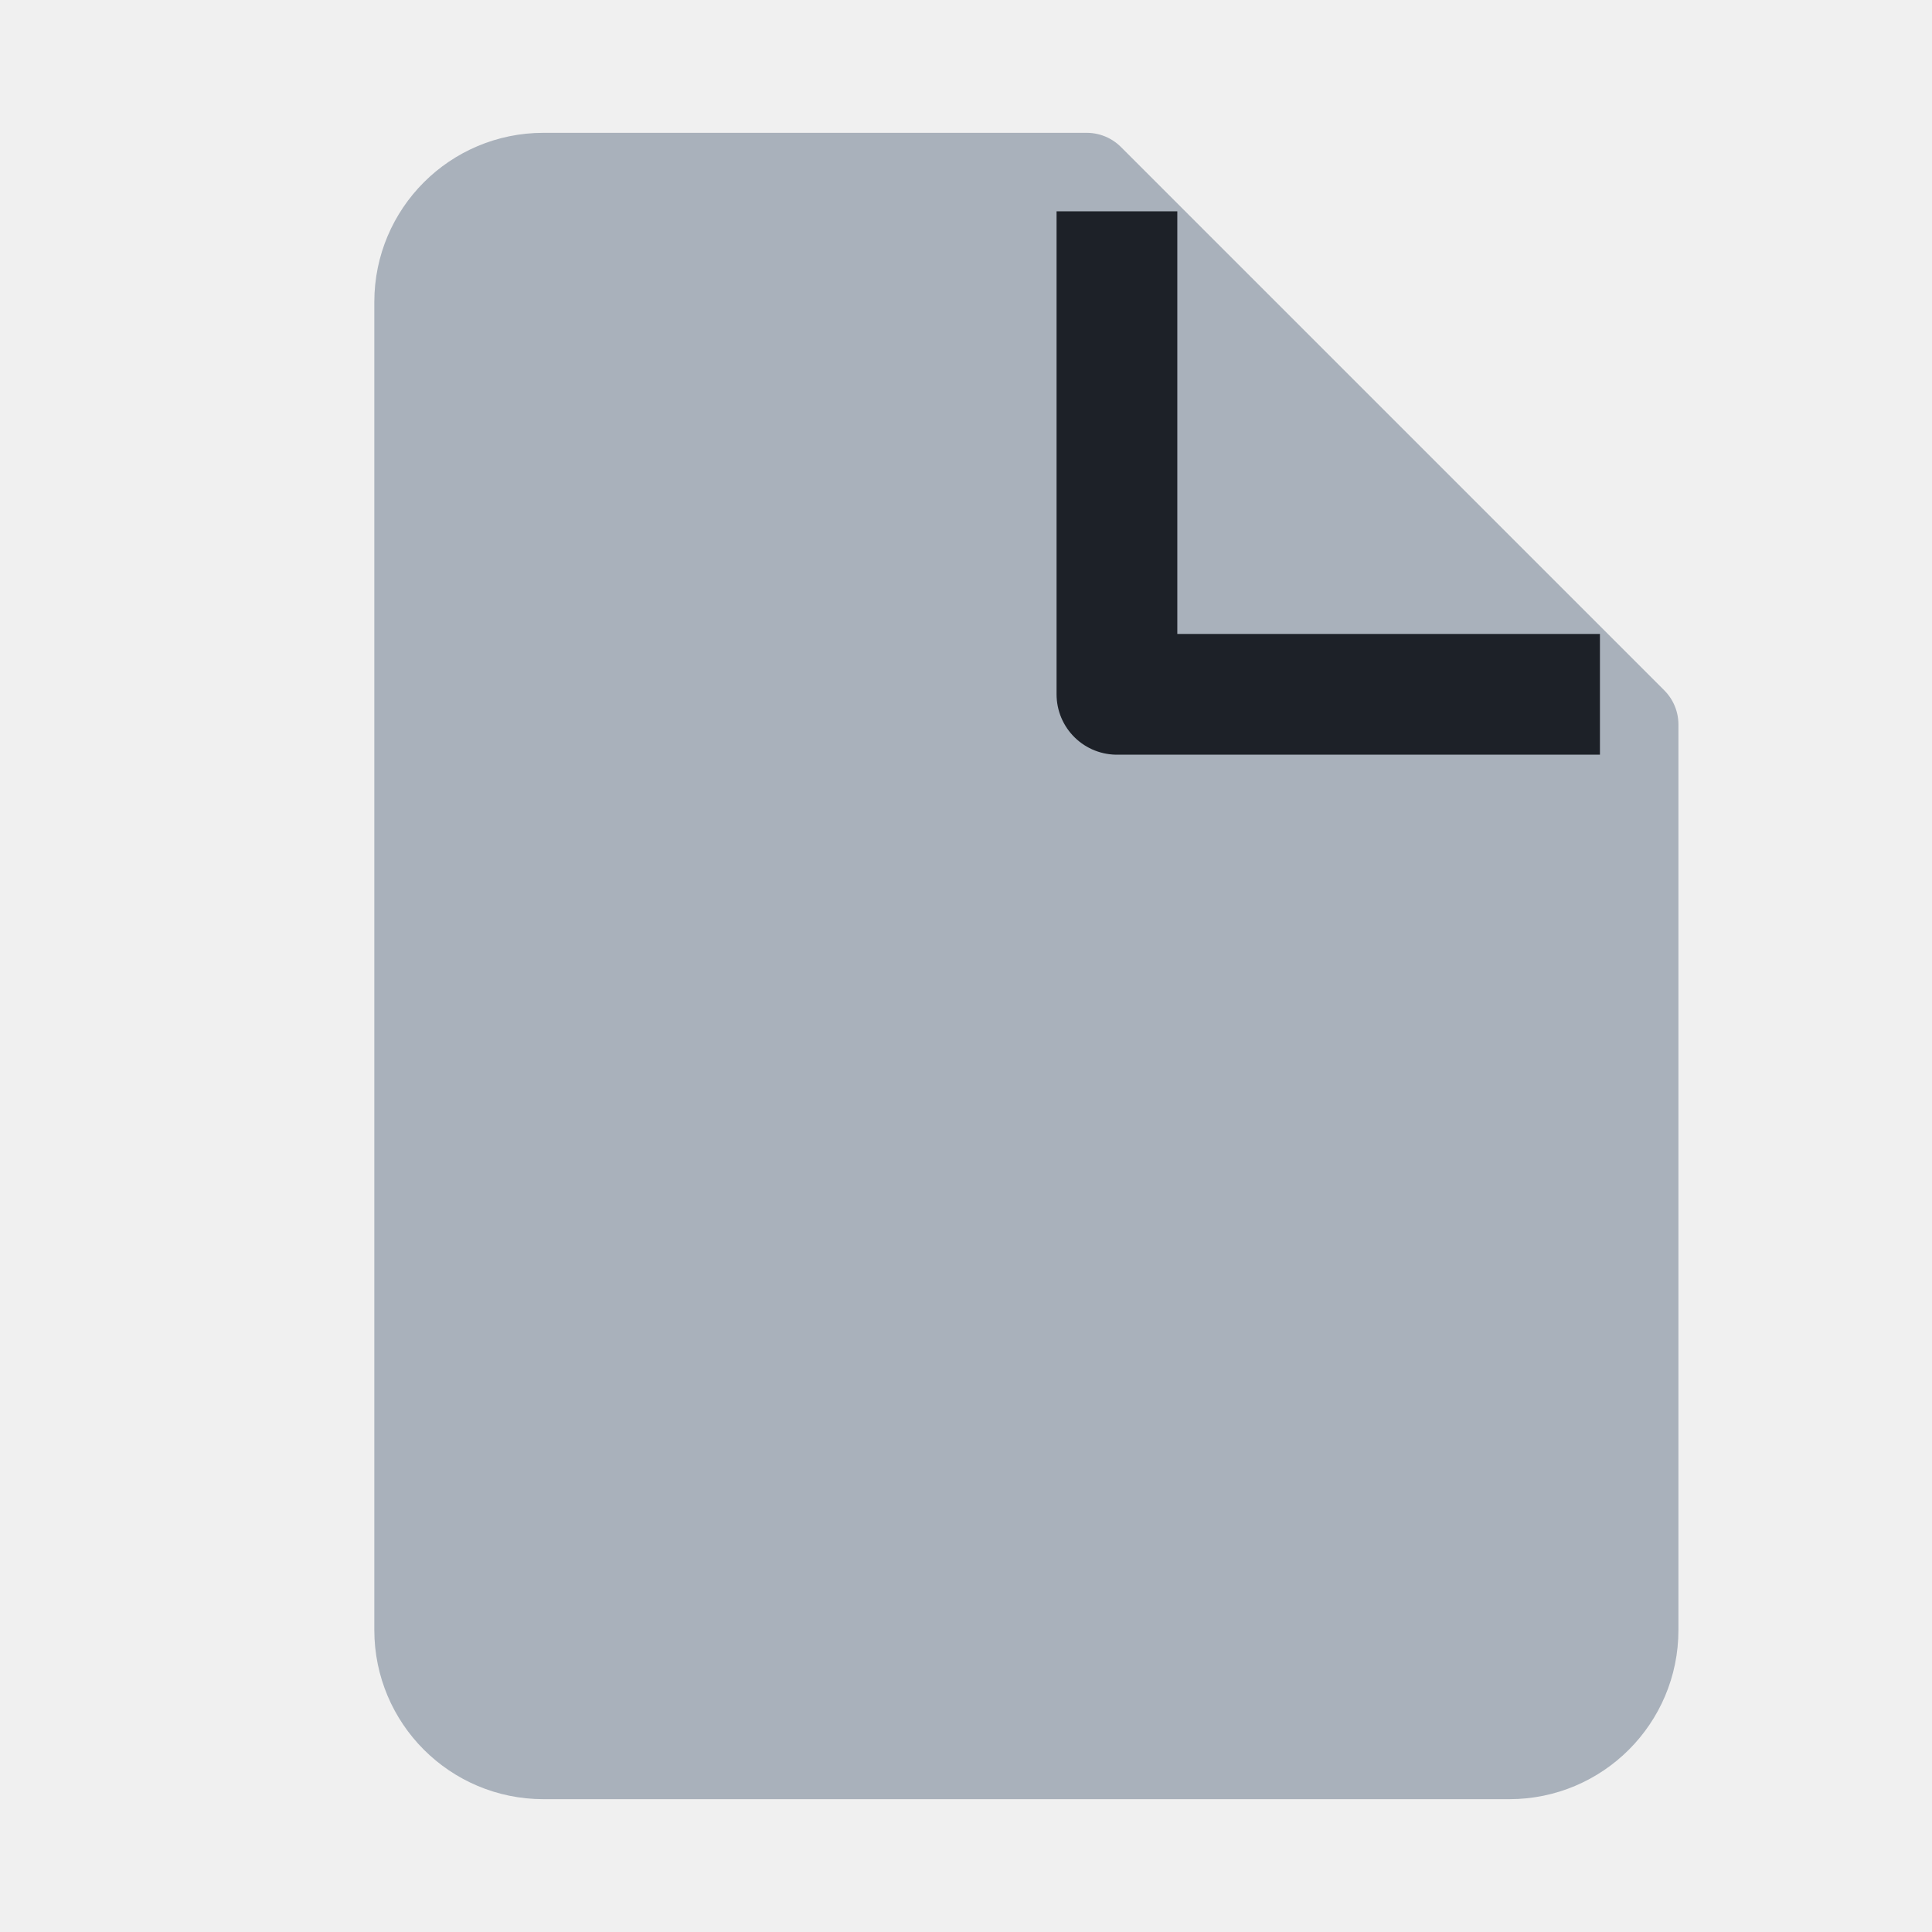
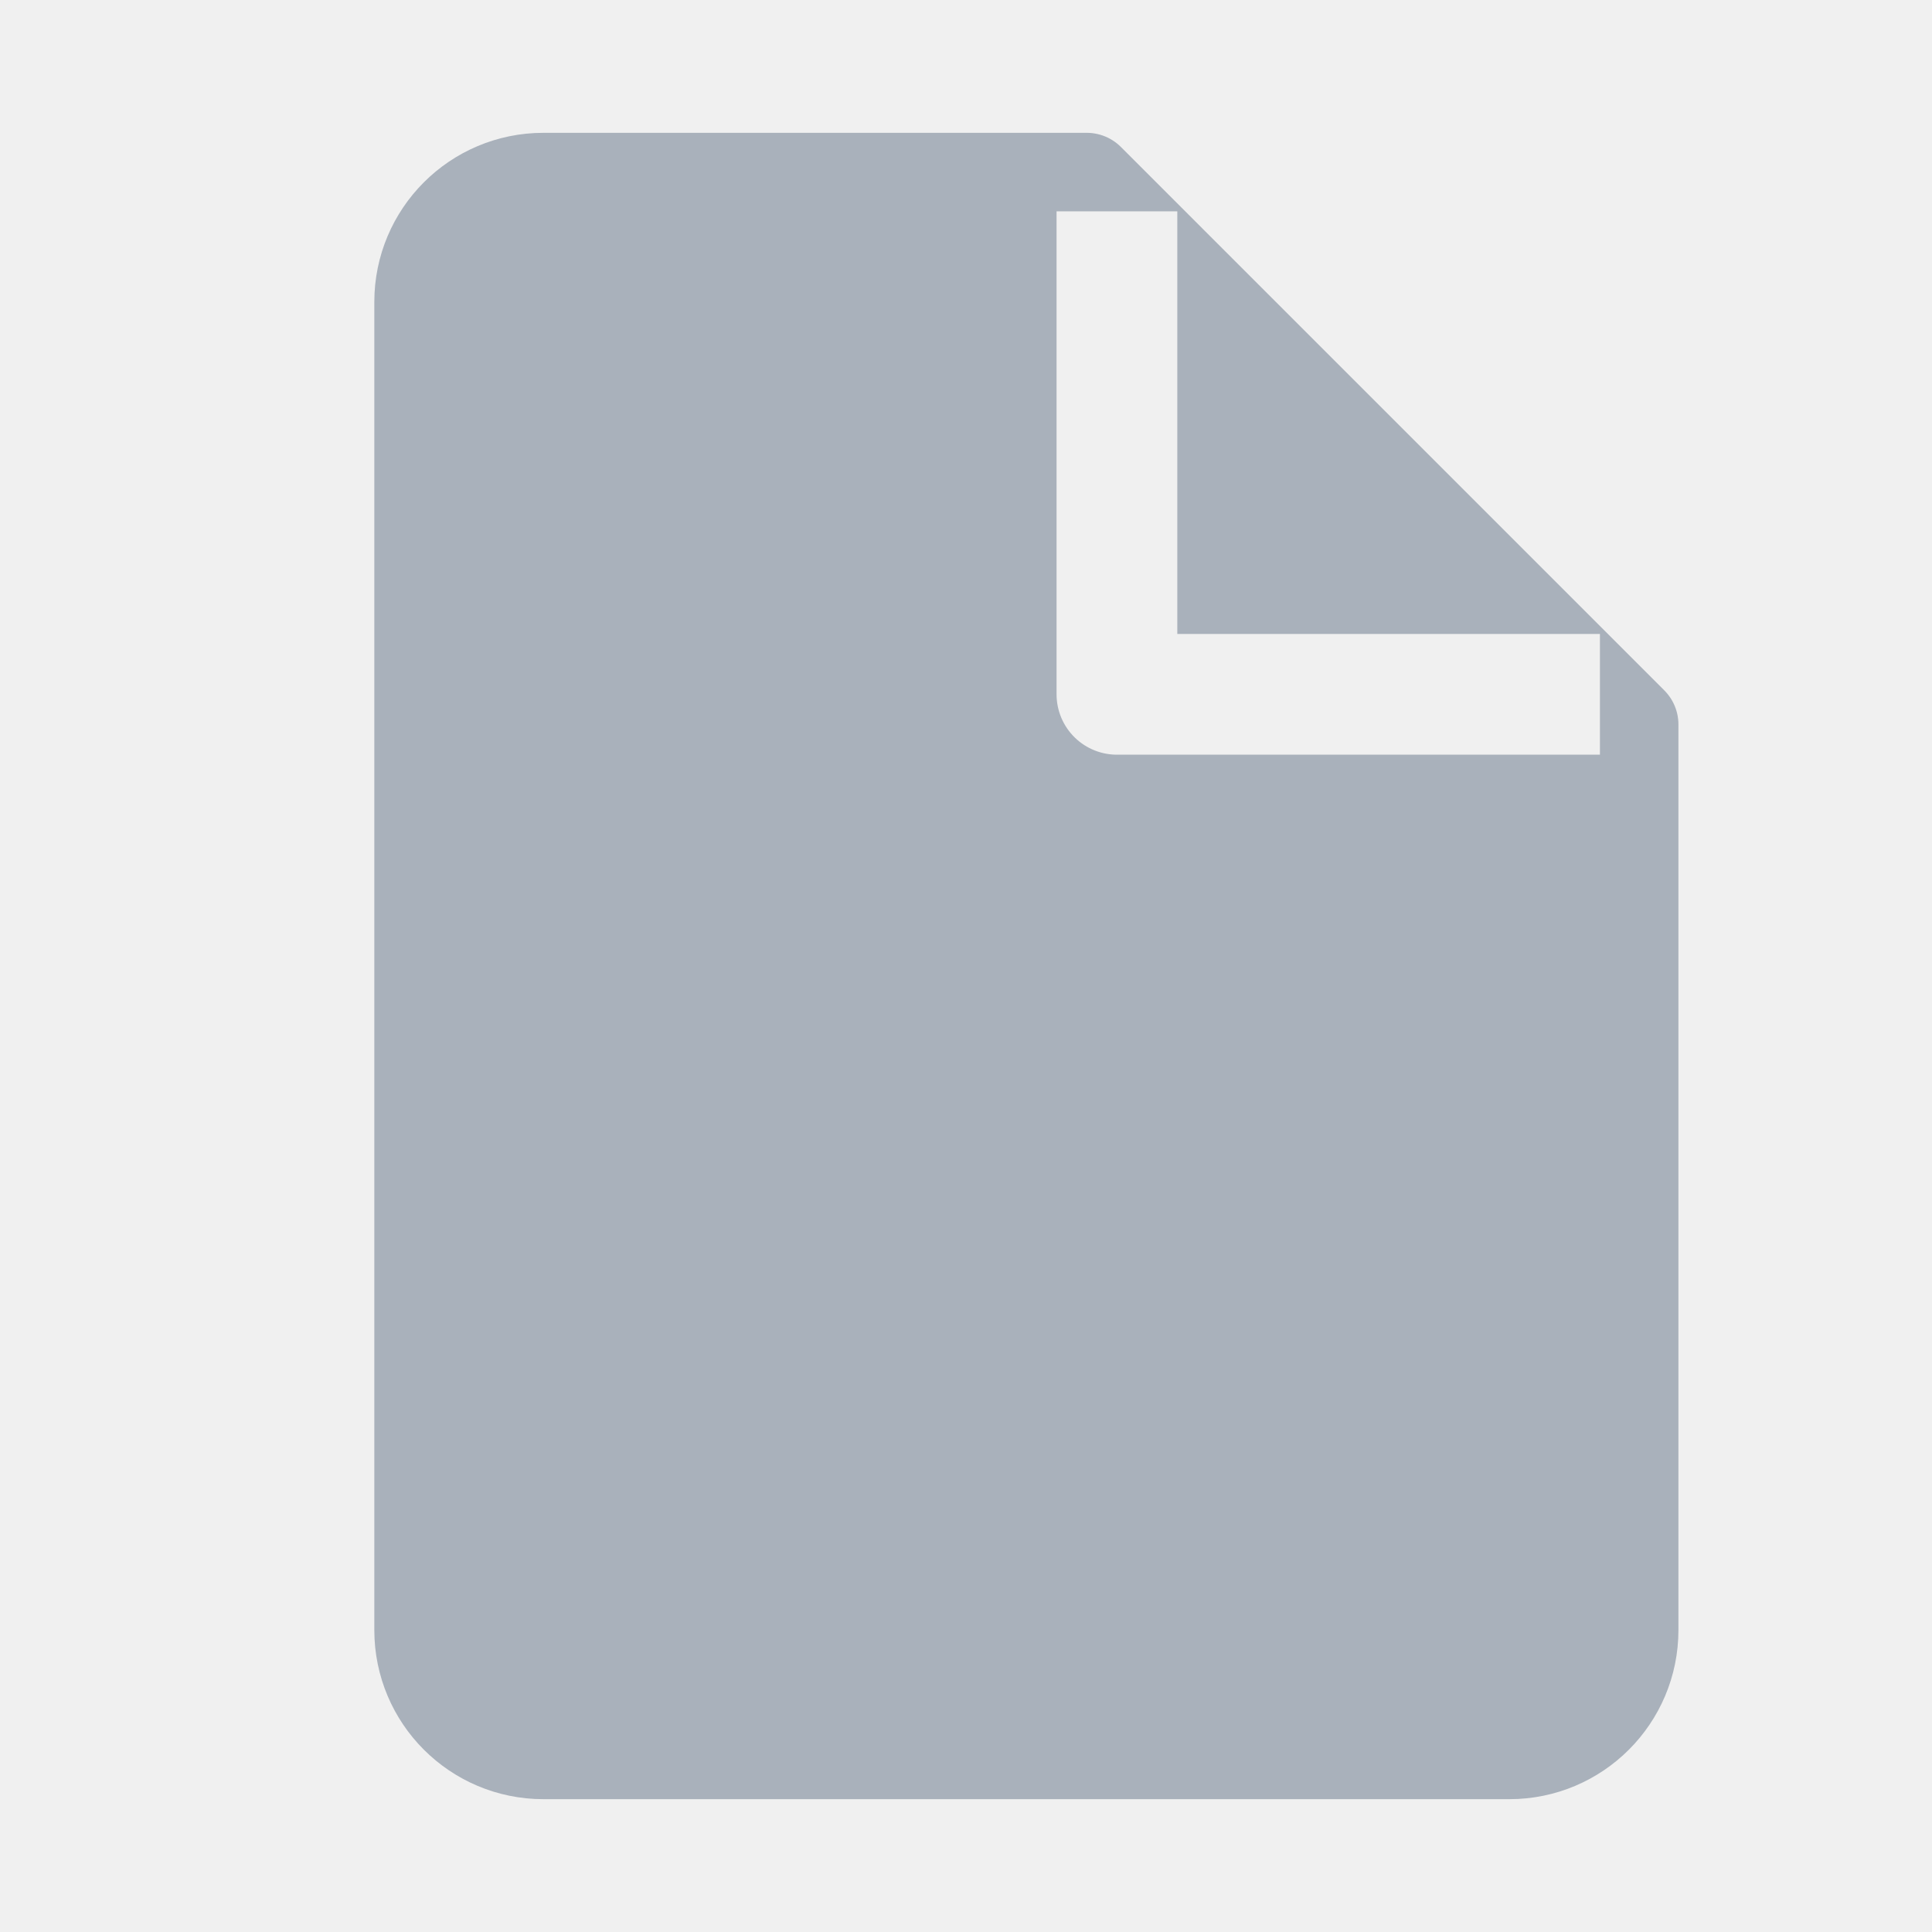
<svg xmlns="http://www.w3.org/2000/svg" viewBox="0 0 32 32" width="128" height="128">
-   <path d="M9 3H18L27 12V27A2 2 0 0 1 25 29H9A2 2 0 0 1 7 27V5A2 2 0 0 1 9 3Z" fill="#A9B1BB" stroke="#A9B1BB" stroke-width="1.6" stroke-linejoin="round" />
-   <path d="M18.5 3.5V11.5H26.5" fill="none" stroke="#1D2128" stroke-width="2" stroke-linejoin="round" />
+   <mask id="m">
+     <rect width="32" height="32" fill="#fff" />
+     <path d="M18.5 3.5V11.5H26.5" fill="none" stroke="#000" stroke-width="2" stroke-linejoin="round" />
+   </mask>
+   <path d="M9 3H18L27 12V27A2 2 0 0 1 25 29H9A2 2 0 0 1 7 27V5A2 2 0 0 1 9 3Z" fill="#A9B1BB" stroke="#A9B1BB" stroke-width="1.6" stroke-linejoin="round" mask="url(#m)" />
</svg>
